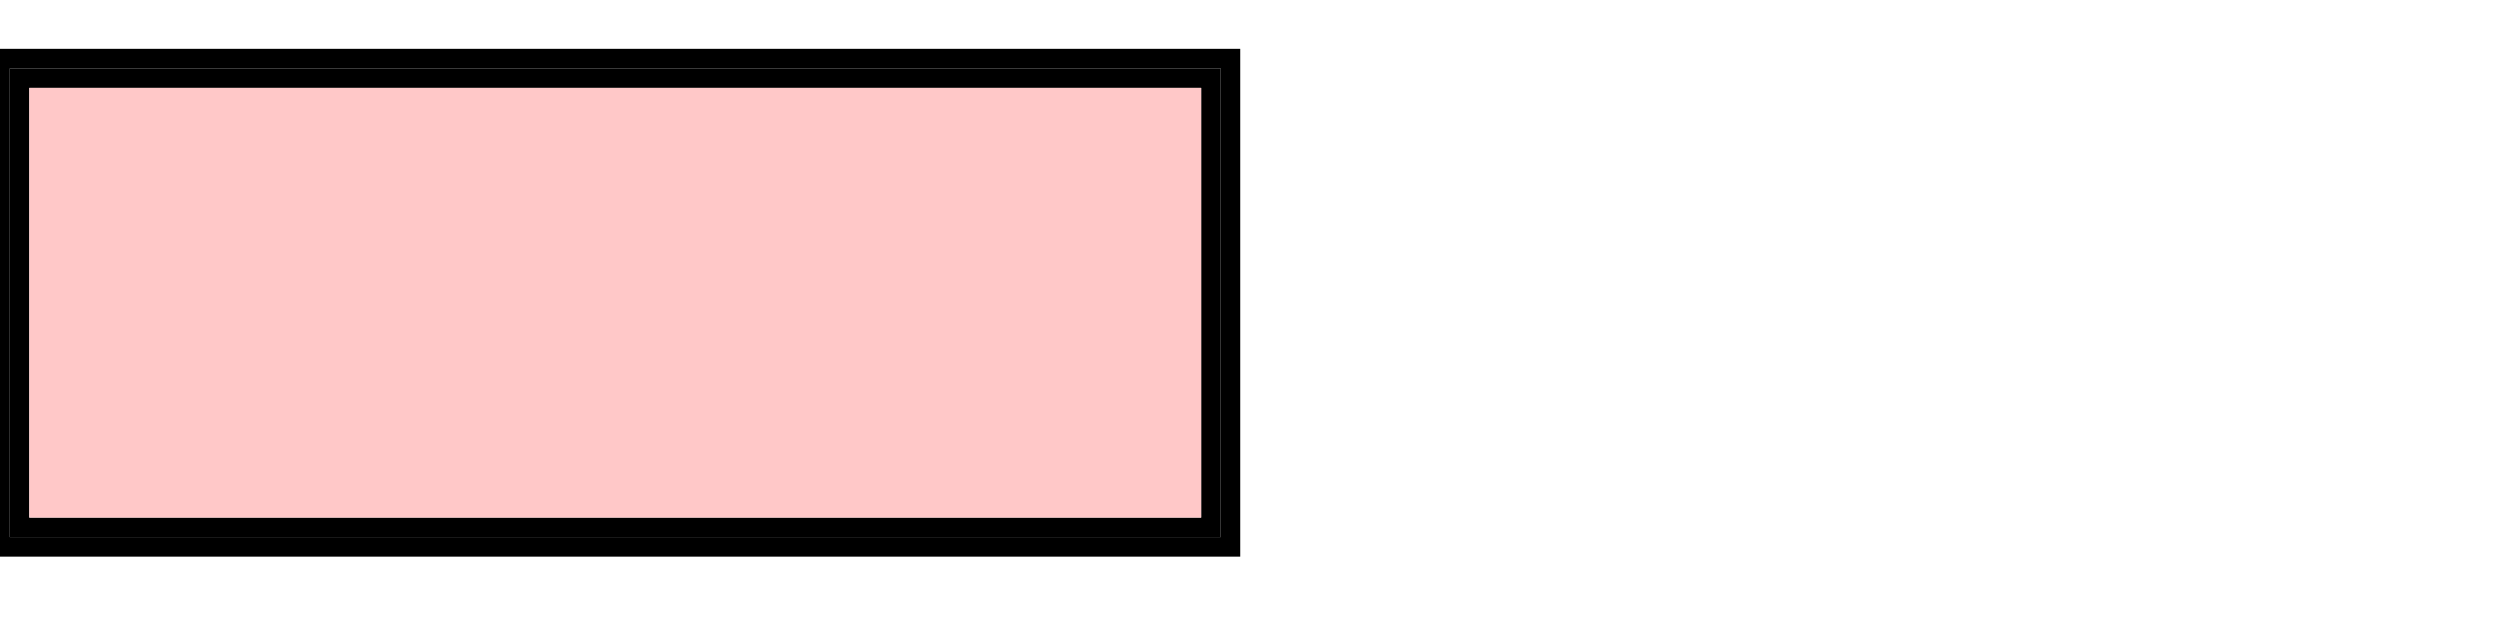
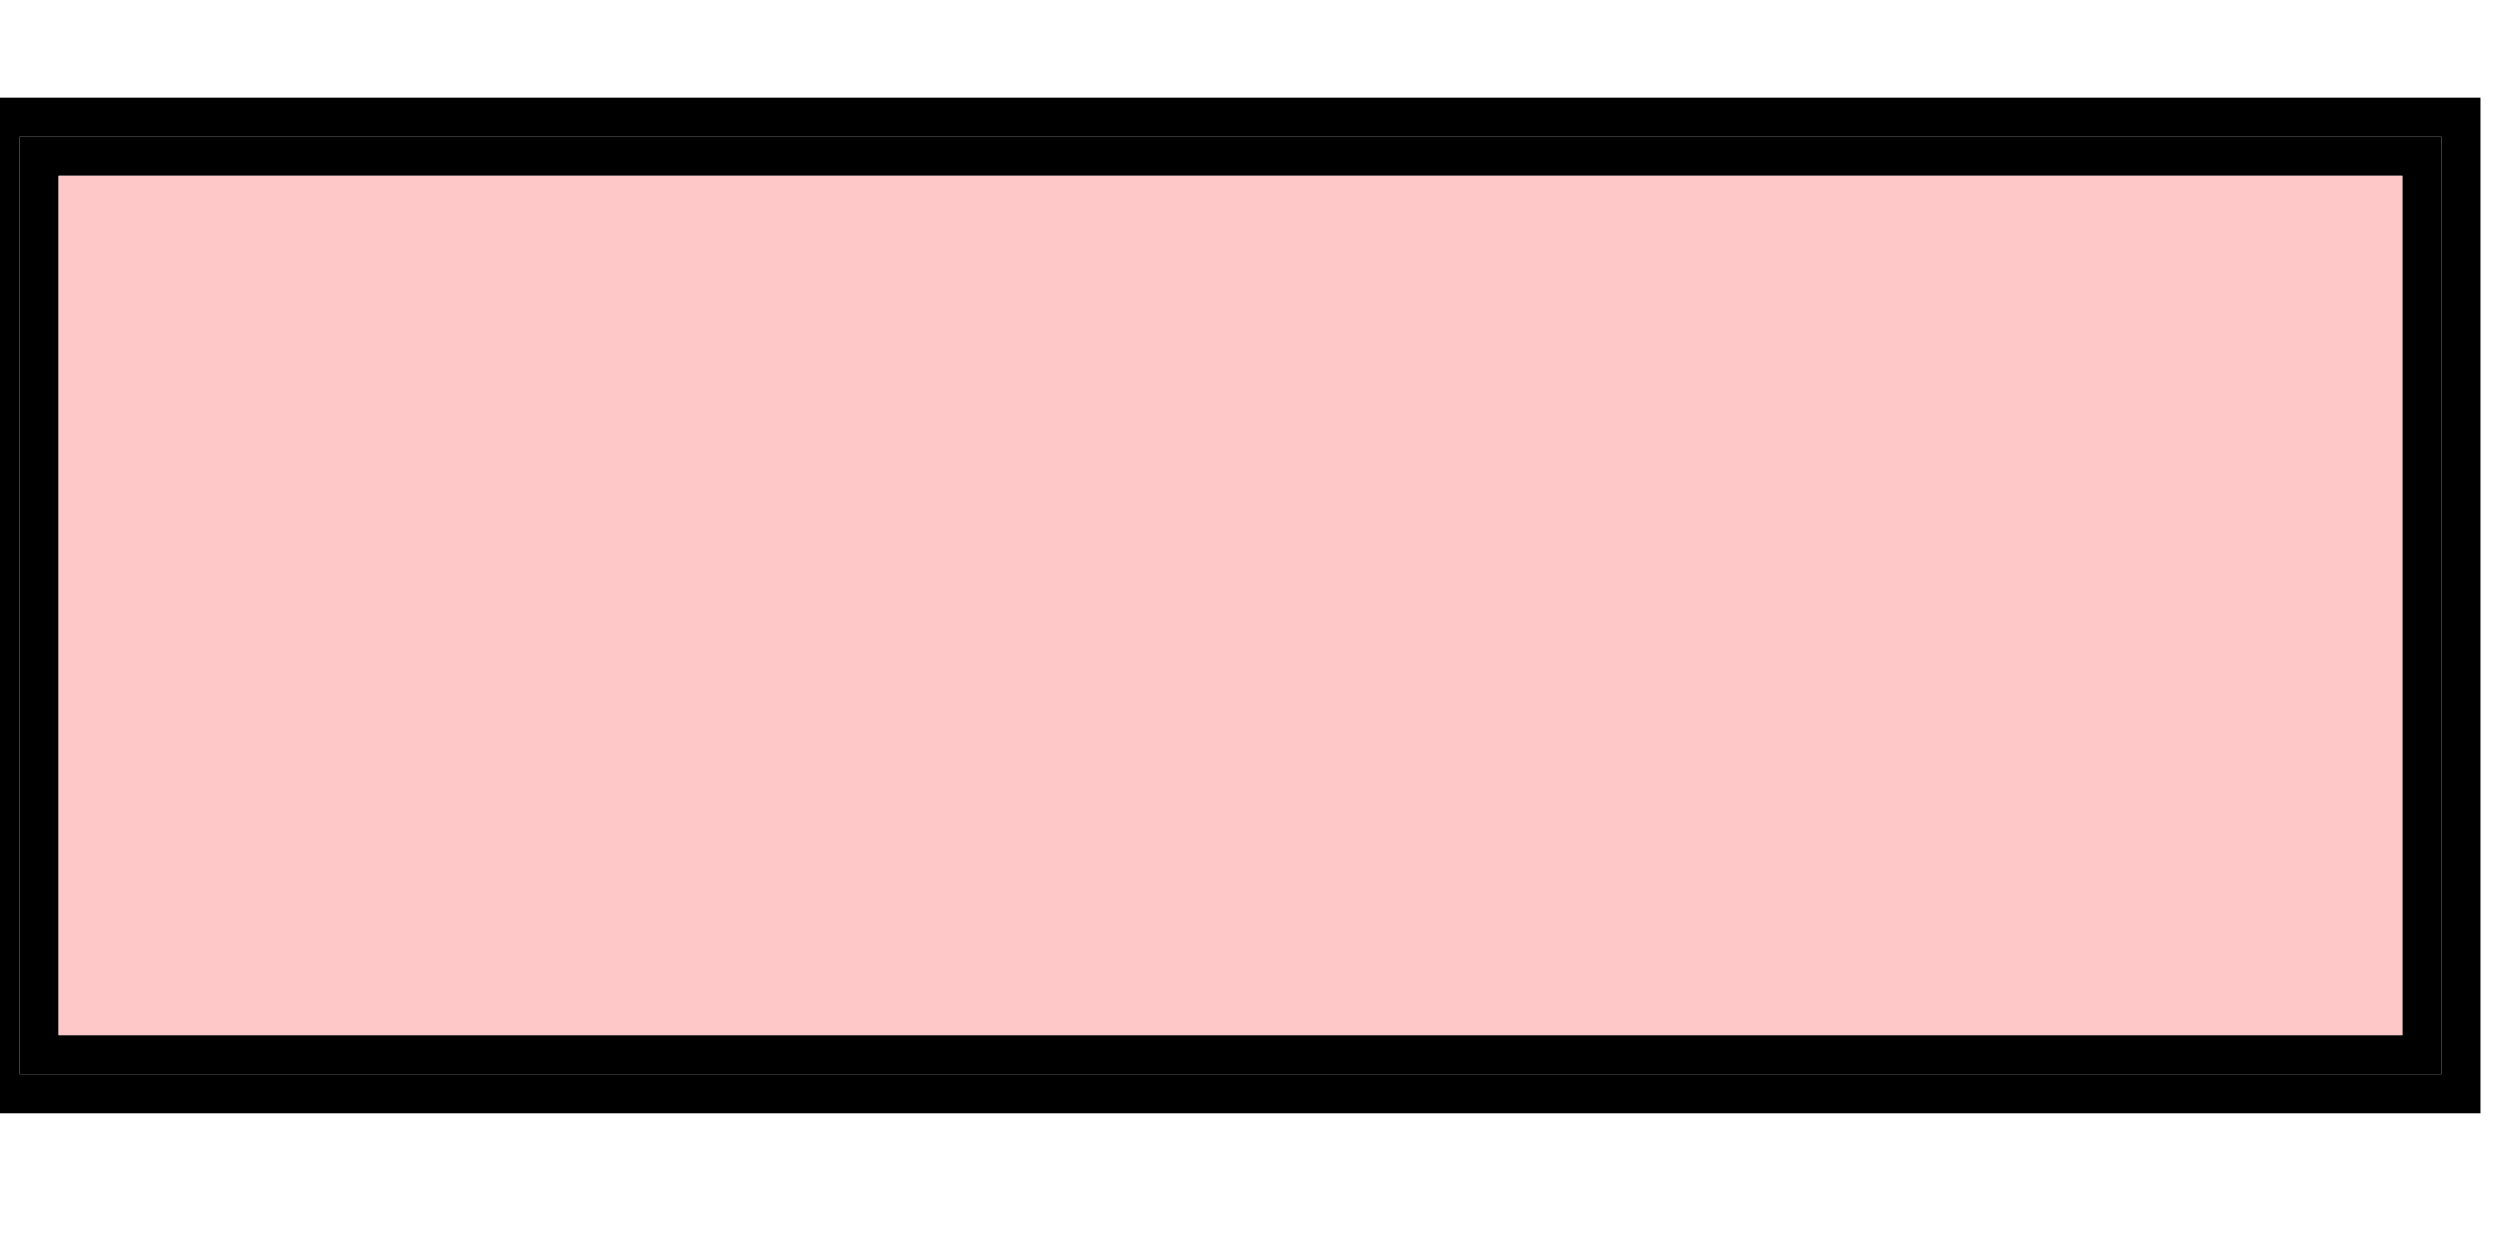
- <svg width="128" height="32">
+ <svg width="64" height="32">
  <g>
    <path stroke="rgb(0,0,0)" fill="none" d="M 0,3 L 63,3 L 63,28 L 0,28 z " />
    <path stroke="rgb(0,0,0)" fill="none" d="M 1,4 L 62,4 L 62,27 L 1,27 z " />
    <path stroke="rgb(255,200,200)" fill="rgb(255,200,200)" d="M 2,5 L 61,5 L 61,26 L 2,26 z " />
  </g>
</svg>
